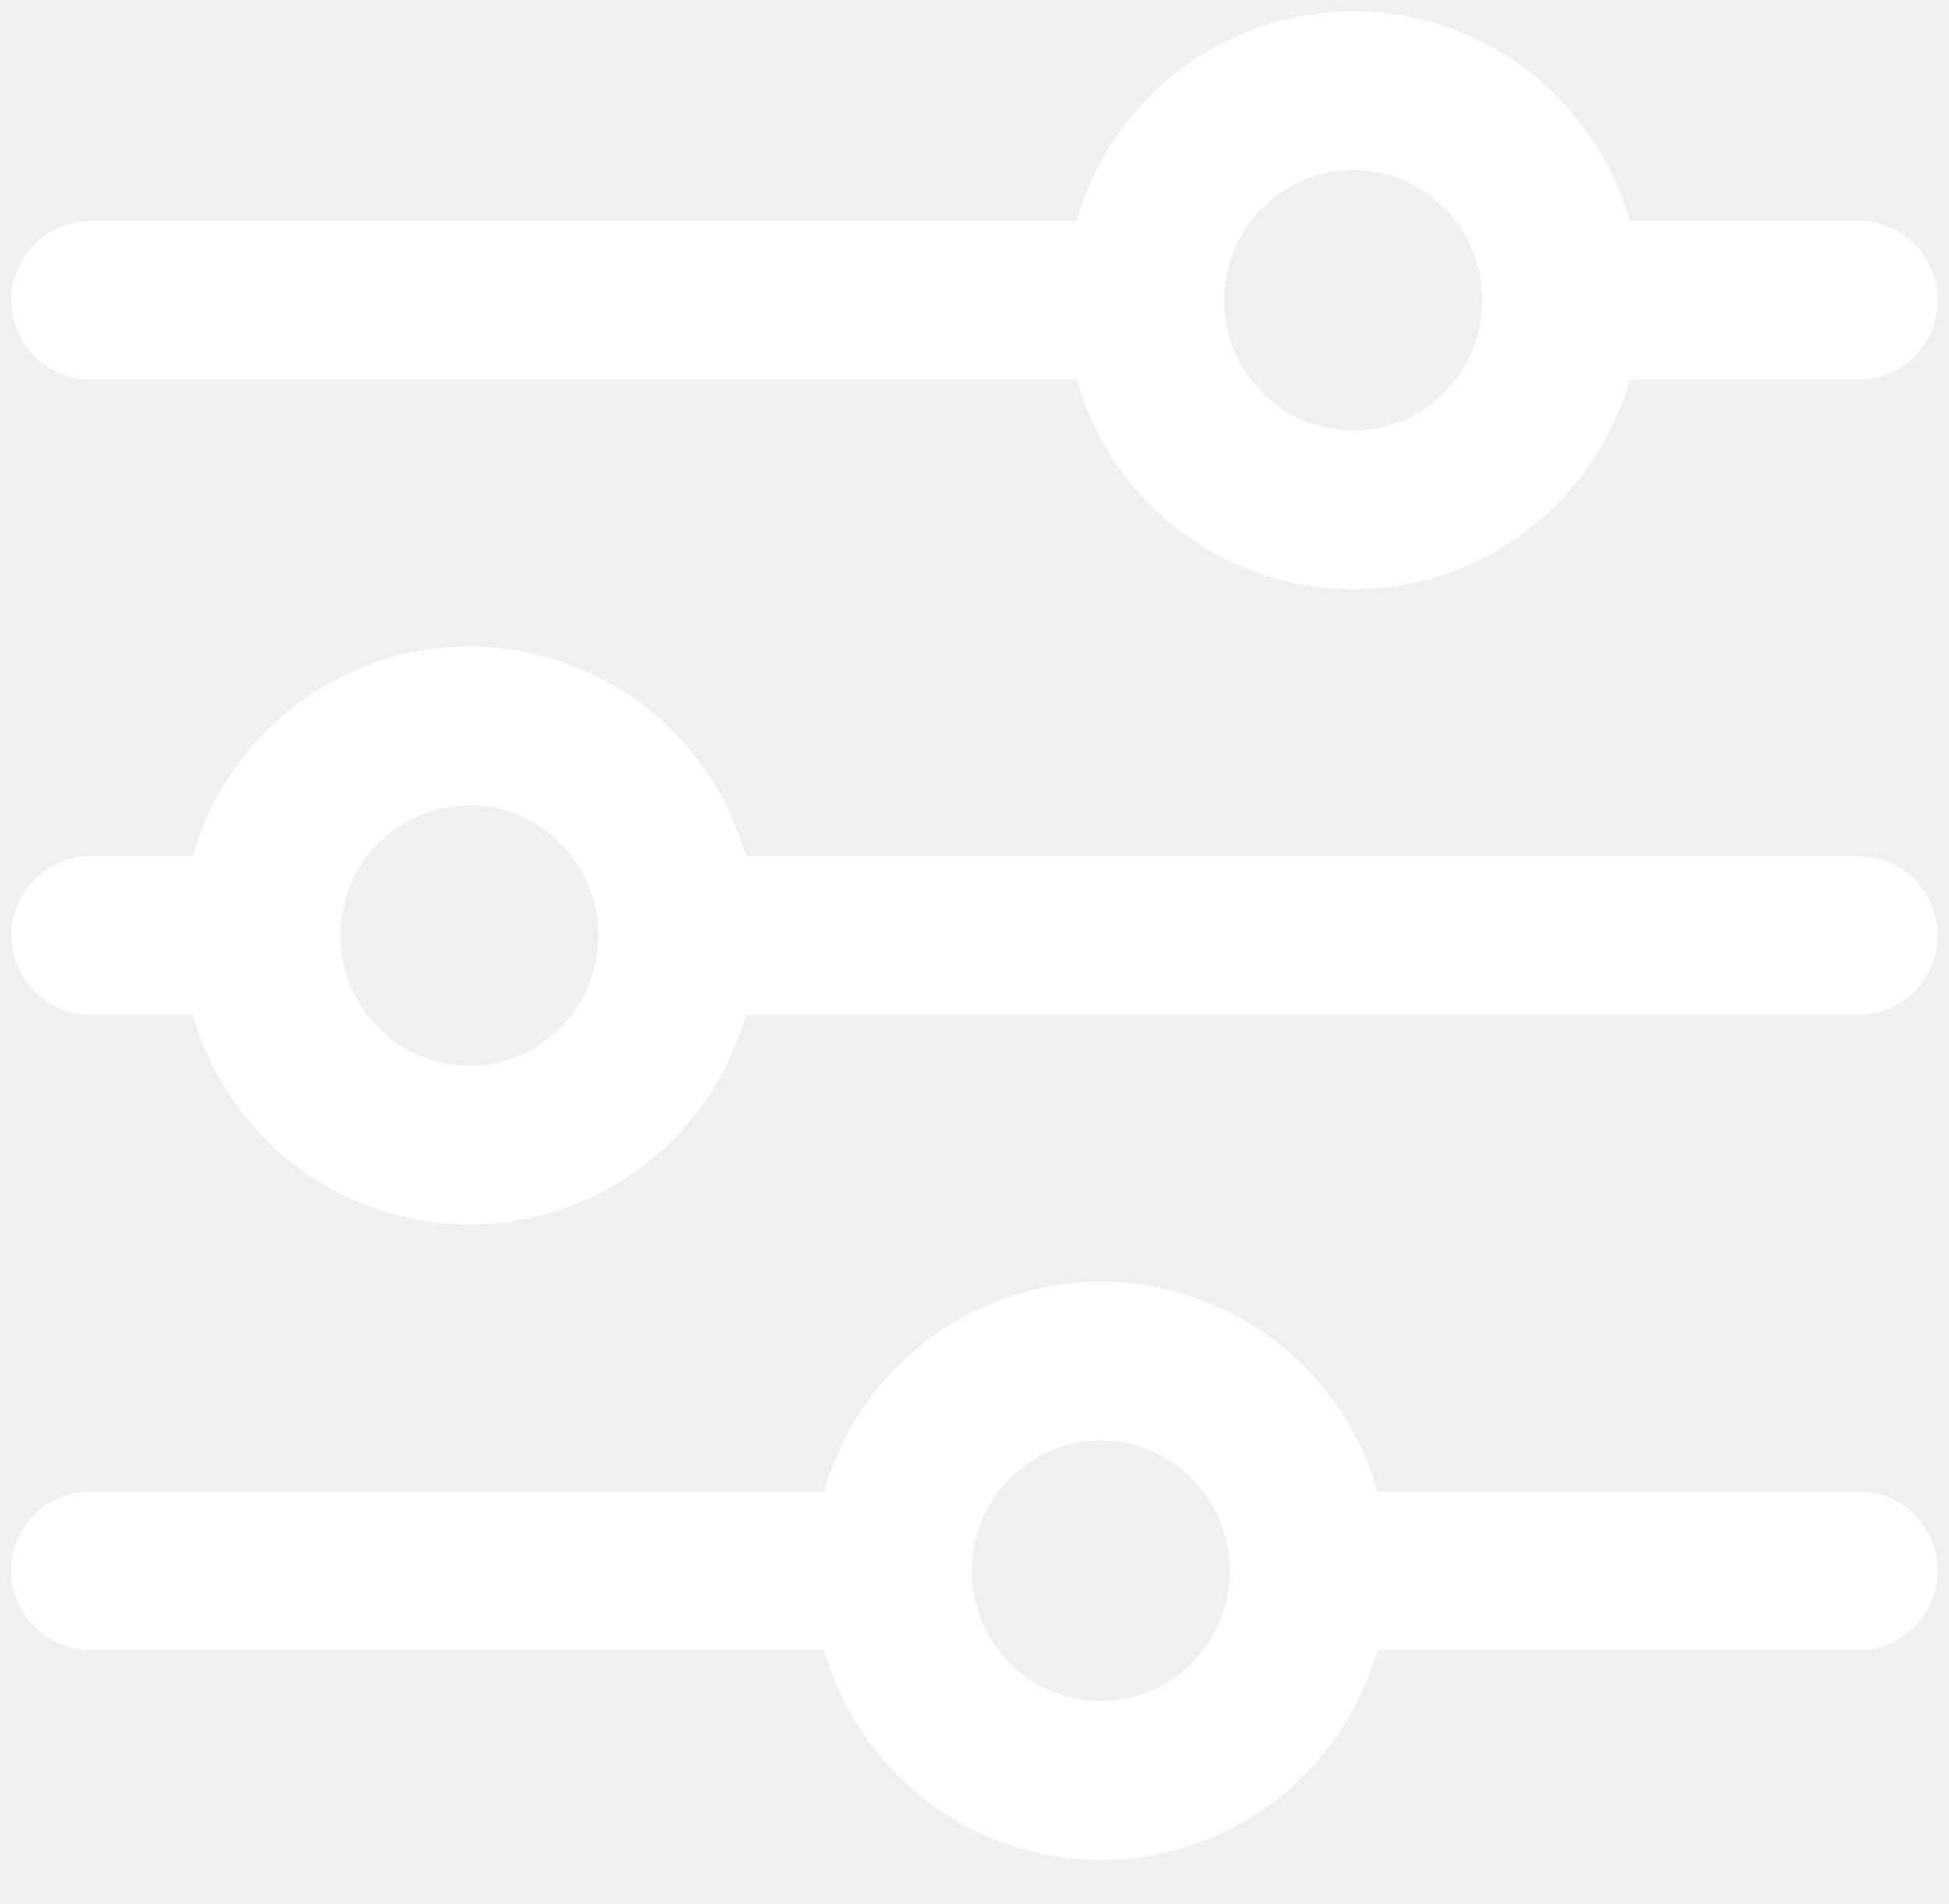
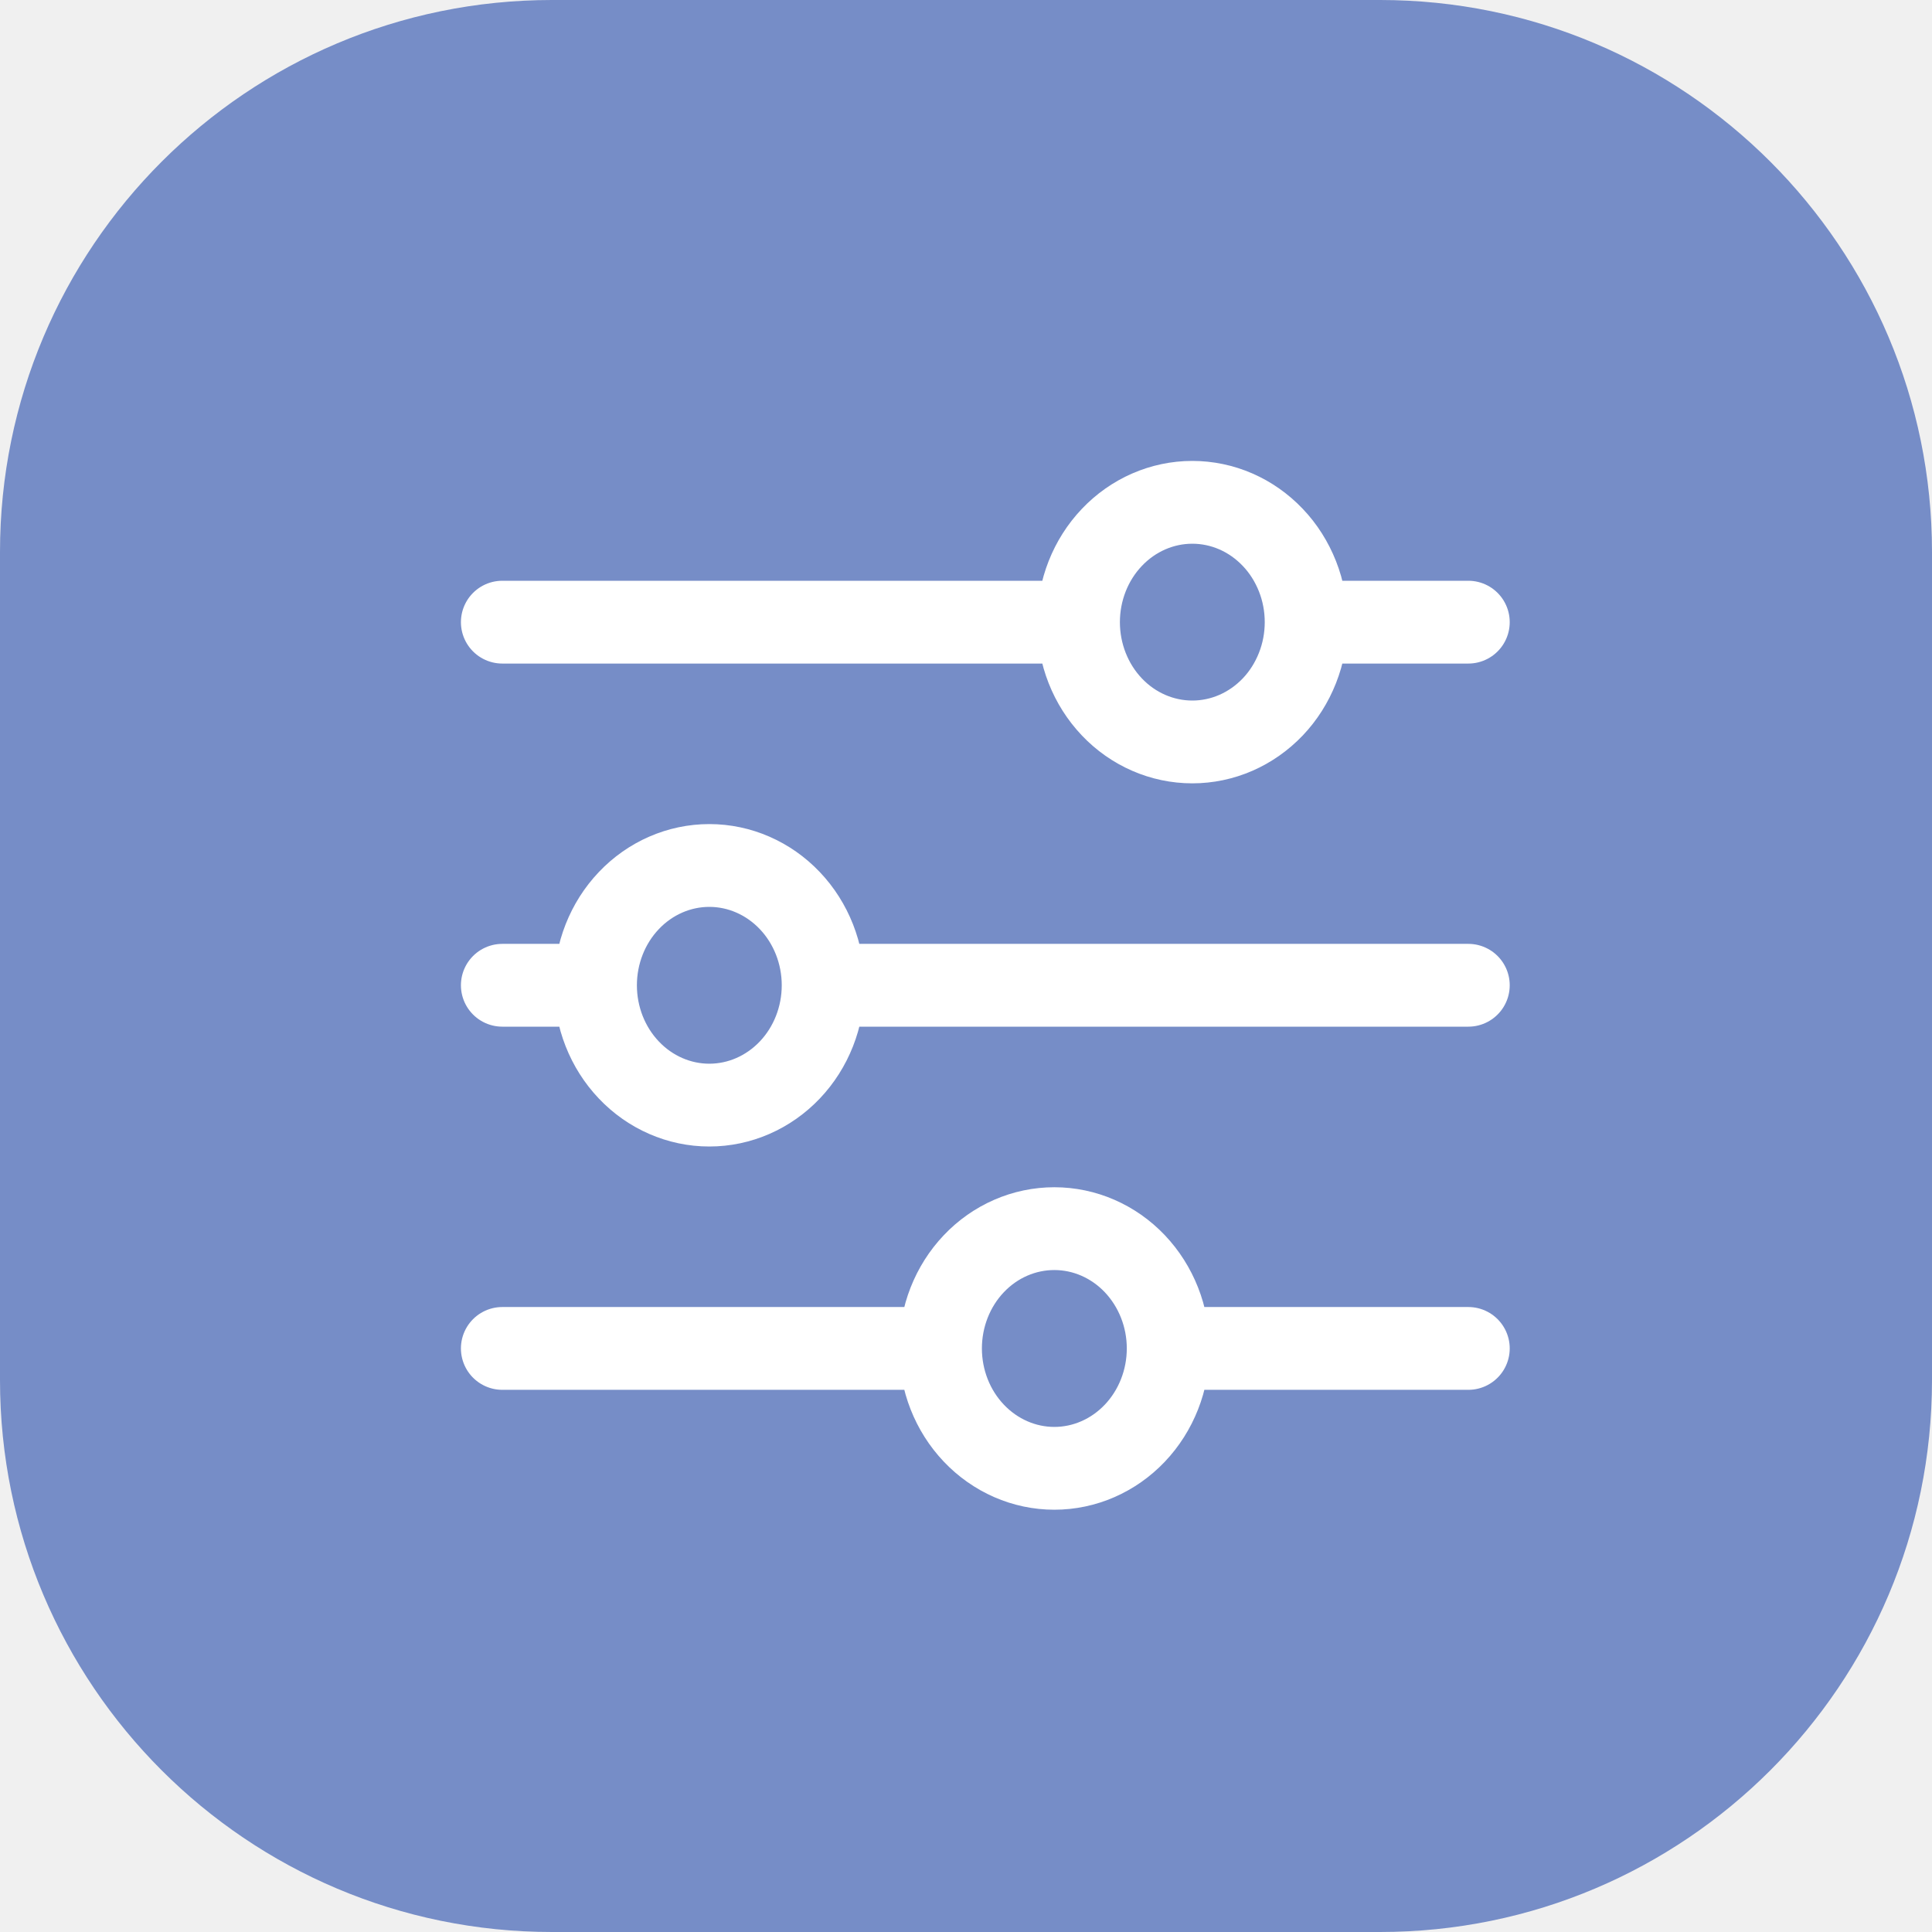
- <svg xmlns="http://www.w3.org/2000/svg" width="43" height="42" viewBox="0 0 43 42" fill="none">
-   <path d="M41 20.637H14.954M5.761 20.637H2M5.761 20.637C5.761 19.411 6.245 18.235 7.107 17.368C7.969 16.501 9.138 16.014 10.357 16.014C11.575 16.014 12.744 16.501 13.606 17.368C14.468 18.235 14.952 19.411 14.952 20.637C14.952 21.864 14.468 23.04 13.606 23.907C12.744 24.774 11.575 25.261 10.357 25.261C9.138 25.261 7.969 24.774 7.107 23.907C6.245 23.04 5.761 21.864 5.761 20.637ZM41 34.651H28.883M28.883 34.651C28.883 35.877 28.397 37.055 27.535 37.922C26.673 38.789 25.504 39.277 24.285 39.277C23.066 39.277 21.897 38.788 21.035 37.92C20.173 37.053 19.689 35.877 19.689 34.651M28.883 34.651C28.883 33.424 28.397 32.249 27.535 31.382C26.673 30.514 25.504 30.027 24.285 30.027C23.066 30.027 21.897 30.514 21.035 31.381C20.173 32.248 19.689 33.425 19.689 34.651M19.689 34.651H2M41 6.624H34.454M25.261 6.624H2M25.261 6.624C25.261 5.397 25.745 4.221 26.607 3.354C27.469 2.487 28.638 2 29.857 2C30.46 2 31.058 2.12 31.615 2.352C32.173 2.584 32.679 2.925 33.106 3.354C33.533 3.784 33.871 4.293 34.102 4.854C34.333 5.415 34.452 6.017 34.452 6.624C34.452 7.231 34.333 7.832 34.102 8.393C33.871 8.954 33.533 9.464 33.106 9.893C32.679 10.323 32.173 10.663 31.615 10.896C31.058 11.128 30.46 11.248 29.857 11.248C28.638 11.248 27.469 10.76 26.607 9.893C25.745 9.026 25.261 7.85 25.261 6.624Z" stroke="white" stroke-width="3.5" stroke-miterlimit="10" stroke-linecap="round" />
+ <svg xmlns="http://www.w3.org/2000/svg" width="35" height="35" viewBox="0 0 35 35" fill="none">
+   <path d="M0 10C0 4.477 4.477 0 10 0H25C30.523 0 35 4.477 35 10V25C35 30.523 30.523 35 25 35H10C4.477 35 0 30.523 0 25V10Z" fill="#768DC7" />
+   <path d="M26.6 17.849H14.913M10.788 17.849H9.1M10.788 17.849C10.788 17.274 11.005 16.722 11.392 16.315C11.778 15.908 12.303 15.679 12.85 15.679C13.397 15.679 13.921 15.908 14.308 16.315C14.695 16.722 14.912 17.274 14.912 17.849C14.912 18.425 14.695 18.977 14.308 19.384C13.921 19.791 13.397 20.02 12.85 20.02C12.303 20.02 11.778 19.791 11.392 19.384C11.005 18.977 10.788 18.425 10.788 17.849ZM26.6 24.428H21.163M21.163 24.428C21.163 25.004 20.945 25.557 20.558 25.964C20.171 26.371 19.647 26.6 19.1 26.6C18.553 26.6 18.028 26.37 17.642 25.963C17.255 25.556 17.038 25.004 17.038 24.428M21.163 24.428C21.163 23.852 20.945 23.301 20.558 22.893C20.171 22.486 19.647 22.258 19.1 22.258C18.553 22.258 18.028 22.486 17.642 22.893C17.255 23.3 17.038 23.853 17.038 24.428M17.038 24.428H9.1M26.6 11.271H23.663M19.538 11.271H9.1M19.538 11.271C19.538 10.695 19.755 10.143 20.142 9.736C20.528 9.329 21.053 9.1 21.6 9.1C21.871 9.1 22.139 9.156 22.389 9.265C22.639 9.374 22.866 9.534 23.058 9.736C23.25 9.937 23.401 10.177 23.505 10.44C23.609 10.703 23.662 10.986 23.662 11.271C23.662 11.556 23.609 11.838 23.505 12.101C23.401 12.365 23.25 12.604 23.058 12.806C22.866 13.007 22.639 13.167 22.389 13.276C22.139 13.385 21.871 13.441 21.6 13.441C21.053 13.441 20.528 13.213 20.142 12.806C19.755 12.399 19.538 11.846 19.538 11.271Z" stroke="white" stroke-width="1.5" stroke-miterlimit="10" stroke-linecap="round" />
</svg>
